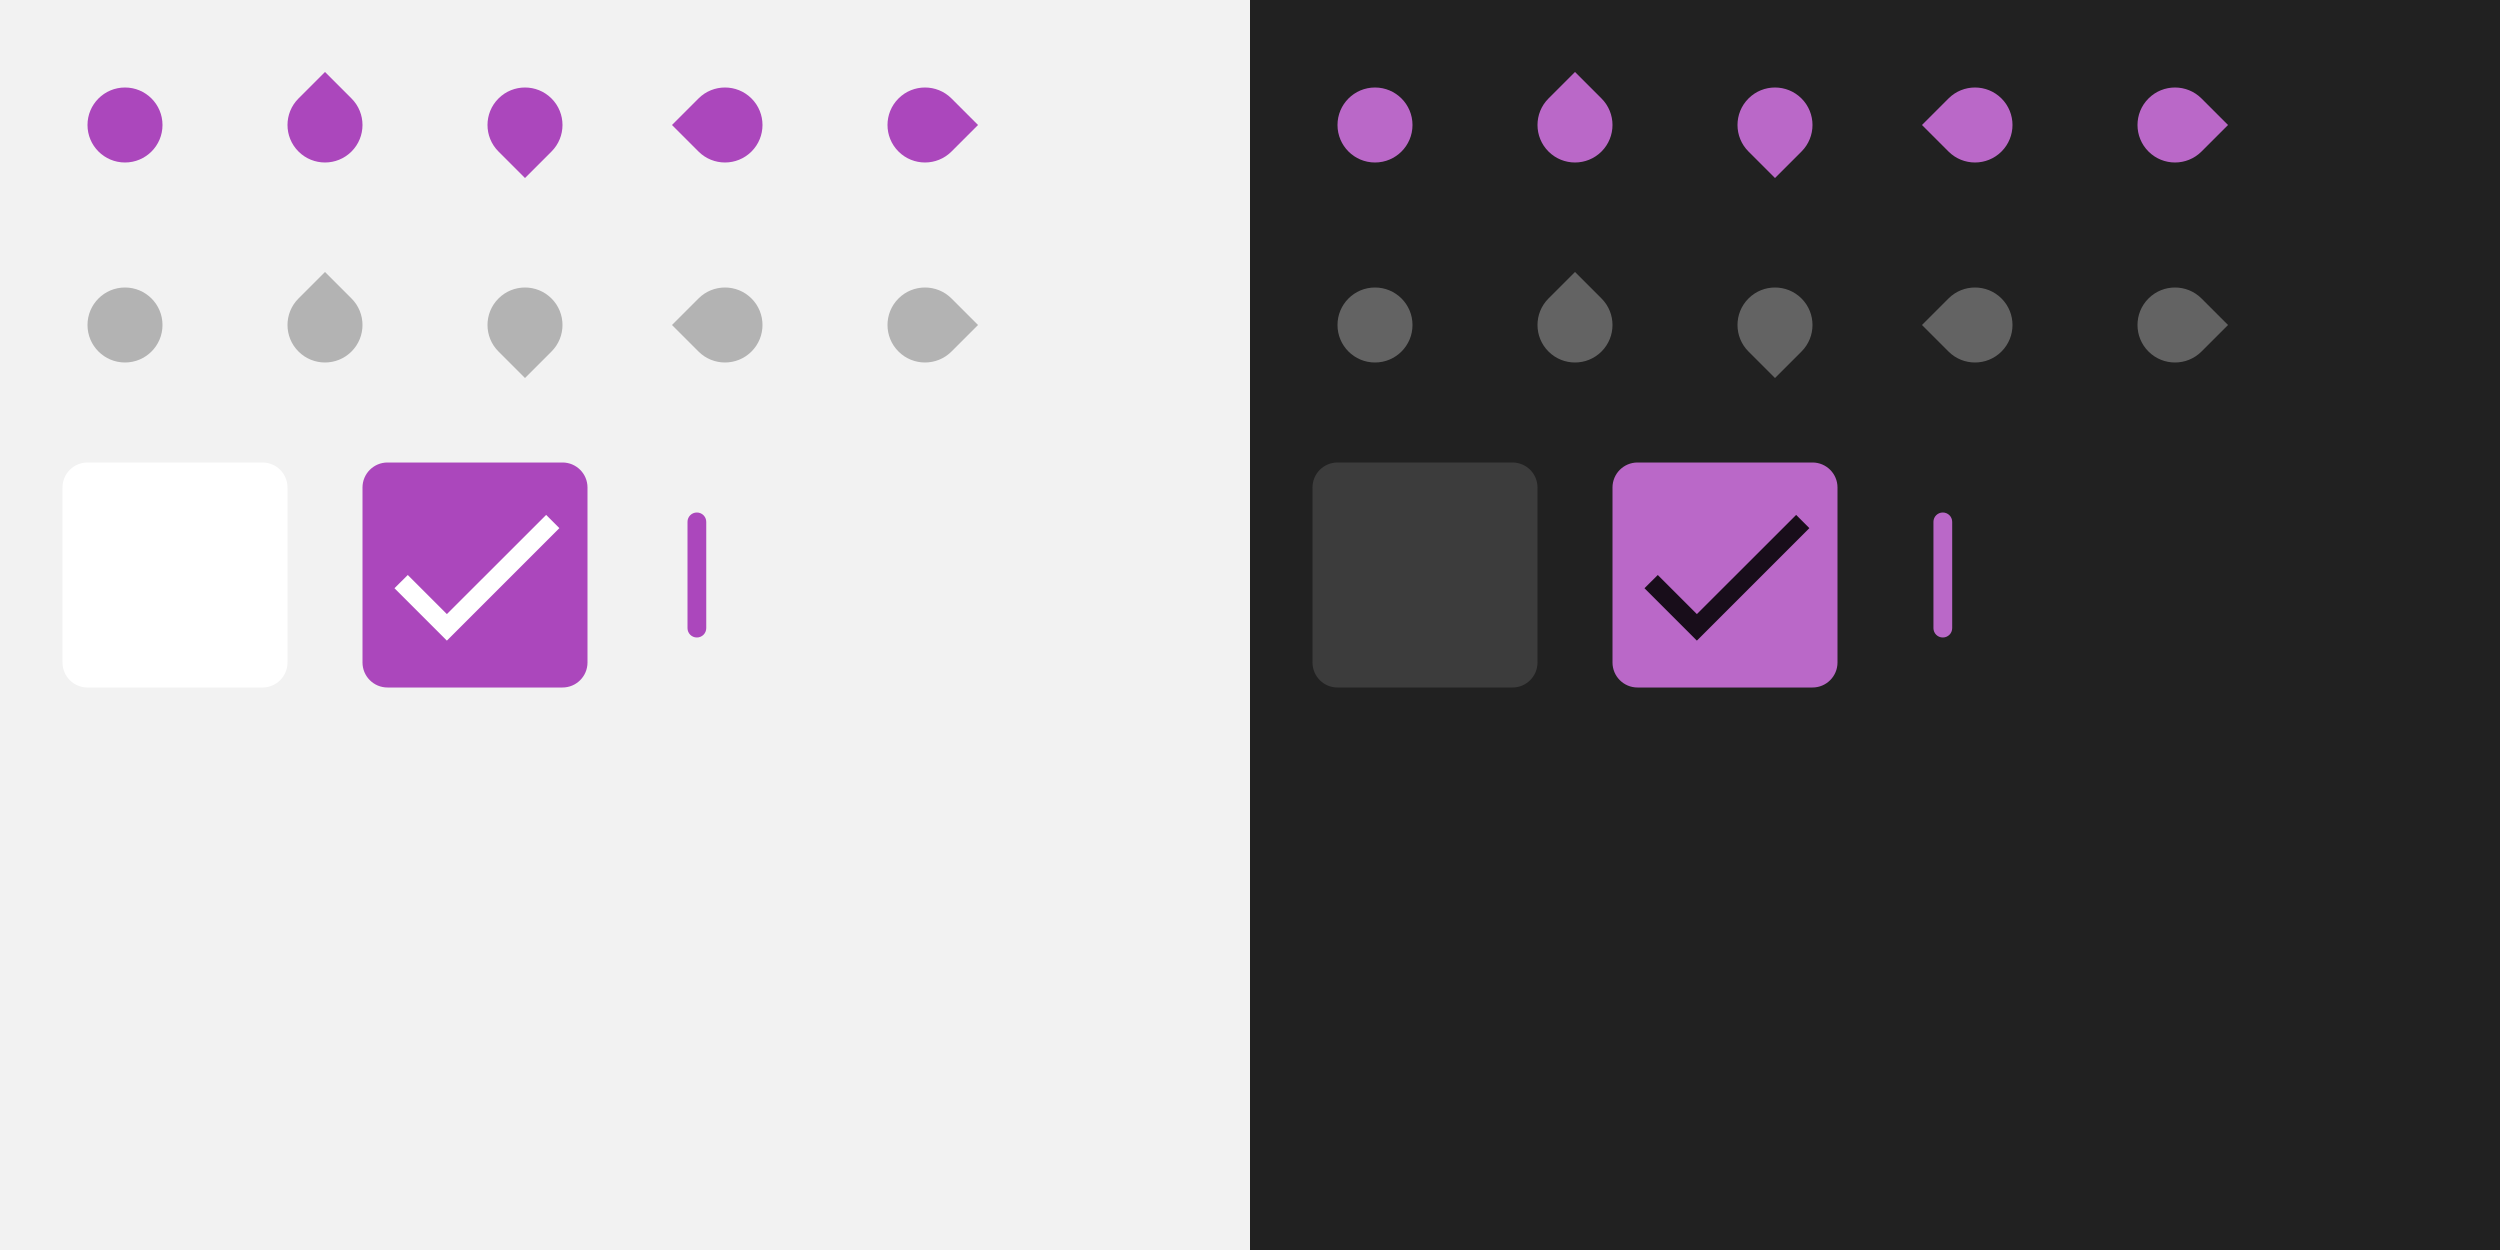
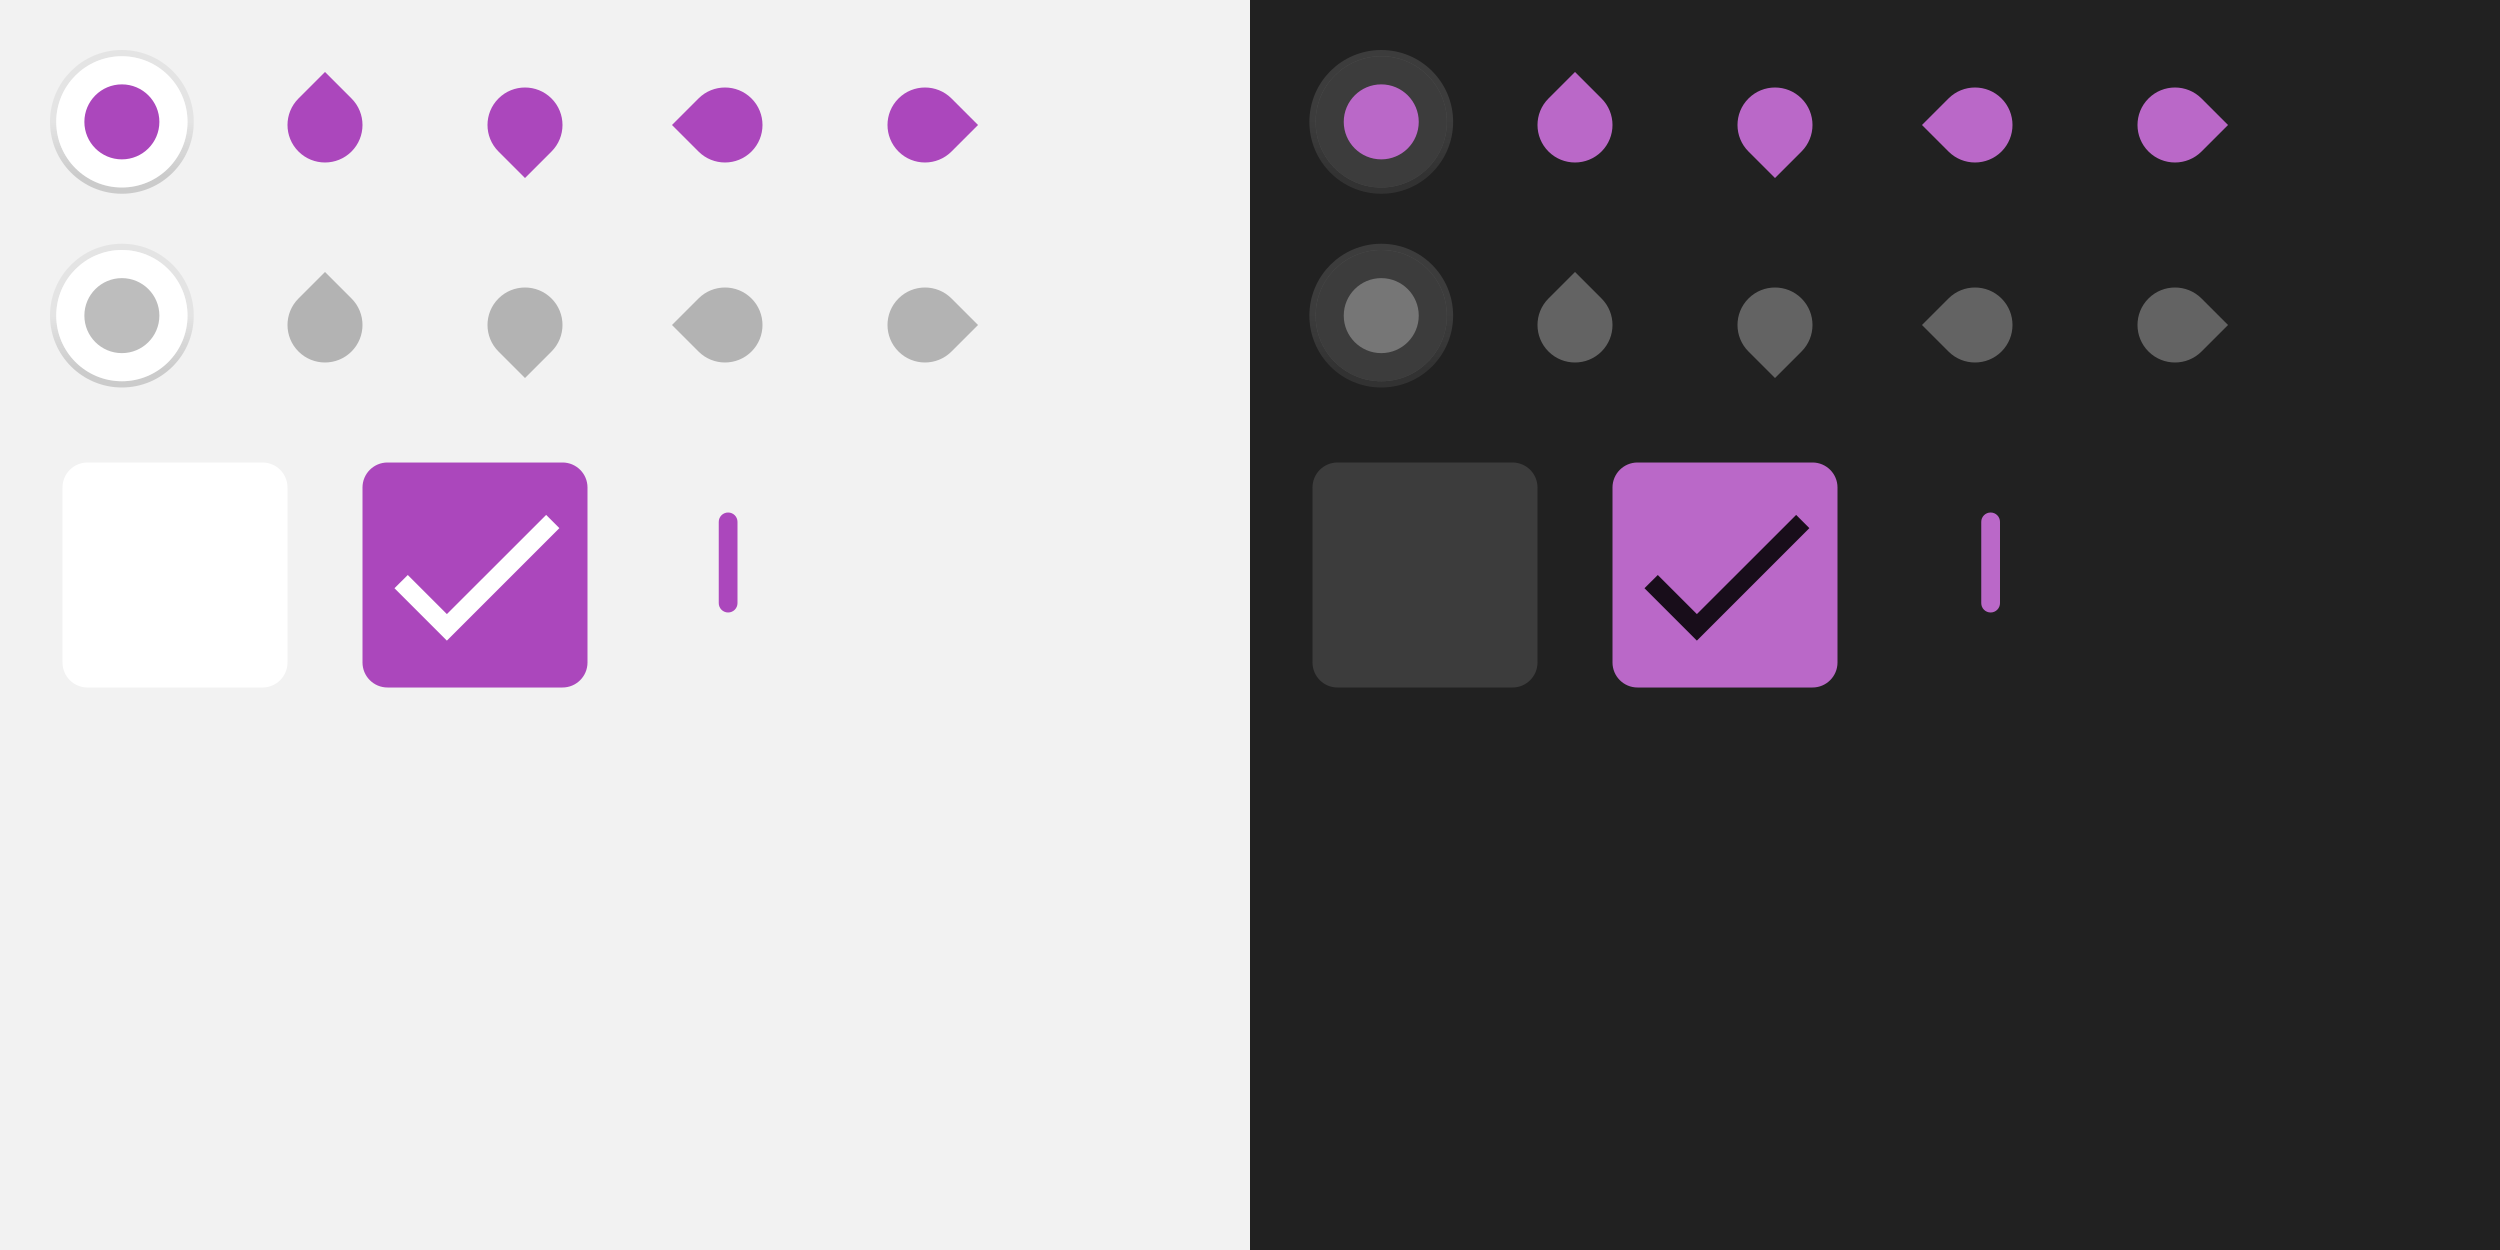
- <svg xmlns="http://www.w3.org/2000/svg" xmlns:xlink="http://www.w3.org/1999/xlink" width="400" height="200" version="1.1" viewBox="0 0 400 200">
-   <defs>
+ <svg xmlns="http://www.w3.org/2000/svg" xmlns:xlink="http://www.w3.org/1999/xlink" width="400" height="200" version="1.1" viewBox="0 0 400 200" id="svg187">
+   <defs id="defs83">
    <linearGradient id="color-on-primary-dark" x1="6.212" x2="29.25" y1="11.894" y2="11.894" gradientTransform="scale(1.1453 .87314)" gradientUnits="userSpaceOnUse">
-       <stop stop-color="#FFFFFF" offset="1" />
+       <stop stop-color="#FFFFFF" offset="1" id="stop2" />
    </linearGradient>
    <linearGradient id="color-on-primary-light" x1="6.212" x2="29.25" y1="11.894" y2="11.894" gradientTransform="scale(1.1453 .87314)" gradientUnits="userSpaceOnUse">
-       <stop stop-color="#000000" stop-opacity=".87" offset="1" />
+       <stop stop-color="#000000" stop-opacity=".87" offset="1" id="stop5" />
    </linearGradient>
    <linearGradient id="color-text-secondary-disabled">
-       <stop stop-color="#000000" stop-opacity=".26" offset="1" />
+       <stop stop-color="#000000" stop-opacity=".26" offset="1" id="stop8" />
    </linearGradient>
    <linearGradient id="color-text-secondary-disabled-dark">
-       <stop stop-color="#FFFFFF" stop-opacity=".3" offset="1" />
+       <stop stop-color="#FFFFFF" stop-opacity=".3" offset="1" id="stop11" />
    </linearGradient>
    <linearGradient id="color-primary-dark">
-       <stop stop-color="#AB47BC" offset="1" />
+       <stop stop-color="#AB47BC" offset="1" id="stop14" />
    </linearGradient>
    <linearGradient id="color-primary-light">
-       <stop stop-color="#BA68C8" offset="1" />
+       <stop stop-color="#BA68C8" offset="1" id="stop17" />
    </linearGradient>
    <linearGradient id="color-background">
-       <stop stop-color="#F2F2F2" offset="1" />
+       <stop stop-color="#F2F2F2" offset="1" id="stop20" />
    </linearGradient>
    <linearGradient id="color-background-dark">
-       <stop stop-color="#212121" offset="1" />
+       <stop stop-color="#212121" offset="1" id="stop23" />
    </linearGradient>
    <linearGradient id="color-surface" x2="40" gradientUnits="userSpaceOnUse">
-       <stop stop-color="#FFFFFF" offset="1" />
+       <stop stop-color="#FFFFFF" offset="1" id="stop26" />
    </linearGradient>
    <linearGradient id="color-surface-dark" x2="40" gradientUnits="userSpaceOnUse">
-       <stop stop-color="#3C3C3C" offset="1" />
-     </linearGradient>
-     <g id="base-scale-slider">
-       <rect width="24" height="24" fill="none" />
-       <circle cx="12" cy="12" r="6" />
-     </g>
+       <stop stop-color="#3C3C3C" offset="1" id="stop29" />
+     </linearGradient>
    <g id="base-scale-horz-marks-before-slider">
-       <rect width="24" height="24" fill="none" />
-       <path transform="rotate(45 12 12)" d="m6 6h6a6 6 0 1 1-6 6z" />
+       <rect width="24" height="24" fill="none" id="rect37" />
+       <path transform="rotate(45 12 12)" d="m6 6h6a6 6 0 1 1-6 6z" id="path39" />
    </g>
    <g id="base-scale-vert-marks-after-slider">
-       <use transform="rotate(90 12 12)" xlink:href="#base-scale-horz-marks-before-slider" />
+       <use transform="rotate(90 12 12)" xlink:href="#base-scale-horz-marks-before-slider" id="use42" />
    </g>
    <g id="base-scale-horz-marks-after-slider">
-       <use transform="rotate(180 12 12)" xlink:href="#base-scale-horz-marks-before-slider" />
+       <use transform="rotate(180 12 12)" xlink:href="#base-scale-horz-marks-before-slider" id="use45" />
    </g>
    <g id="base-scale-vert-marks-before-slider">
-       <use transform="rotate(270 12 12)" xlink:href="#base-scale-horz-marks-before-slider" />
+       <use transform="rotate(270 12 12)" xlink:href="#base-scale-horz-marks-before-slider" id="use48" />
    </g>
    <g id="base-selectionmode-checkbox">
-       <rect width="40" height="40" fill="none" />
-       <rect x="2" y="2" width="36" height="36" rx="4" />
+       <rect width="40" height="40" fill="none" id="rect51" />
+       <rect x="2" y="2" width="36" height="36" rx="4" id="rect53" />
    </g>
    <g id="base-selectionmode-checkmark">
-       <path transform="matrix(1.5 0 0 1.5 2 2)" d="M9 16.17L4.83 12l-1.42 1.41L9 19 21 7l-1.41-1.41z" />
+       <path transform="matrix(1.5 0 0 1.5 2 2)" d="M9 16.17L4.83 12l-1.42 1.41L9 19 21 7l-1.41-1.41z" id="path56" />
    </g>
    <linearGradient id="linearGradient976" x2="200" gradientUnits="userSpaceOnUse" xlink:href="#color-background" />
    <linearGradient id="linearGradient978" x2="24" gradientUnits="userSpaceOnUse" xlink:href="#color-primary-dark" />
    <linearGradient id="linearGradient980" x2="24" gradientUnits="userSpaceOnUse" xlink:href="#color-background" />
    <linearGradient id="linearGradient982" x2="24" gradientUnits="userSpaceOnUse" xlink:href="#color-text-secondary-disabled" />
    <linearGradient id="linearGradient990" x1="-3.5527e-15" x2="24" gradientUnits="userSpaceOnUse" xlink:href="#color-primary-dark" />
    <linearGradient id="linearGradient992" x1="-3.5527e-15" x2="24" gradientUnits="userSpaceOnUse" xlink:href="#color-background" />
    <linearGradient id="linearGradient994" x1="-3.5527e-15" x2="24" gradientUnits="userSpaceOnUse" xlink:href="#color-text-secondary-disabled" />
    <linearGradient id="linearGradient996" x1="-2.6324e-15" x2="24" y1="-3.5527e-15" y2="-3.5527e-15" gradientUnits="userSpaceOnUse" xlink:href="#color-primary-dark" />
    <linearGradient id="linearGradient998" x1="-2.6324e-15" x2="24" y1="-3.5527e-15" y2="-3.5527e-15" gradientUnits="userSpaceOnUse" xlink:href="#color-background" />
    <linearGradient id="linearGradient1000" x1="-2.6324e-15" x2="24" y1="-3.5527e-15" y2="-3.5527e-15" gradientUnits="userSpaceOnUse" xlink:href="#color-text-secondary-disabled" />
    <linearGradient id="linearGradient1008" x2="40" gradientUnits="userSpaceOnUse" xlink:href="#color-primary-dark" />
    <linearGradient id="linearGradient1041" x2="200" gradientTransform="translate(200)" gradientUnits="userSpaceOnUse" xlink:href="#color-background-dark" />
    <linearGradient id="linearGradient1043" x2="24" gradientUnits="userSpaceOnUse" xlink:href="#color-primary-light" />
    <linearGradient id="linearGradient1045" x2="24" gradientUnits="userSpaceOnUse" xlink:href="#color-background-dark" />
    <linearGradient id="linearGradient1047" x2="24" gradientUnits="userSpaceOnUse" xlink:href="#color-text-secondary-disabled-dark" />
    <linearGradient id="linearGradient1055" x1="-3.5527e-15" x2="24" gradientUnits="userSpaceOnUse" xlink:href="#color-primary-light" />
    <linearGradient id="linearGradient1057" x1="-3.5527e-15" x2="24" gradientUnits="userSpaceOnUse" xlink:href="#color-background-dark" />
    <linearGradient id="linearGradient1059" x1="-3.5527e-15" x2="24" gradientUnits="userSpaceOnUse" xlink:href="#color-text-secondary-disabled-dark" />
    <linearGradient id="linearGradient1061" x1="-2.6324e-15" x2="24" y1="-3.5527e-15" y2="-3.5527e-15" gradientUnits="userSpaceOnUse" xlink:href="#color-primary-light" />
    <linearGradient id="linearGradient1063" x1="-2.6324e-15" x2="24" y1="-3.5527e-15" y2="-3.5527e-15" gradientUnits="userSpaceOnUse" xlink:href="#color-background-dark" />
    <linearGradient id="linearGradient1065" x1="-2.6324e-15" x2="24" y1="-3.5527e-15" y2="-3.5527e-15" gradientUnits="userSpaceOnUse" xlink:href="#color-text-secondary-disabled-dark" />
    <linearGradient id="linearGradient1073" x2="40" gradientUnits="userSpaceOnUse" xlink:href="#color-primary-light" />
-     <linearGradient id="linearGradient1023" x1="110" x2="113" y1="92" y2="92" gradientTransform="translate(199.35)" gradientUnits="userSpaceOnUse" xlink:href="#color-primary-light" />
-     <linearGradient id="linearGradient1019" x1="110" x2="113" y1="92" y2="92" gradientUnits="userSpaceOnUse" xlink:href="#color-primary-dark" />
+     <linearGradient xlink:href="#color-primary-light" id="linearGradient1486" x1="115" y1="90" x2="118" y2="90" gradientUnits="userSpaceOnUse" />
+     <linearGradient xlink:href="#color-primary-dark" id="linearGradient1478" x1="115" y1="90" x2="118" y2="90" gradientUnits="userSpaceOnUse" />
+     <linearGradient xlink:href="#border" id="linearGradient2283" x1="-6.5" y1="6.5" x2="-6.5" y2="25.5" gradientUnits="userSpaceOnUse" />
+     <linearGradient id="border" x1="41" y1="6" x2="41" y2="26" gradientUnits="userSpaceOnUse" gradientTransform="translate(-48)">
+       <stop offset="0.5" stop-opacity="0.058" id="stop1882" />
+       <stop offset="0.955" stop-opacity="0.162" id="stop1884" />
+     </linearGradient>
+     <linearGradient xlink:href="#color-text-secondary-disabled-dark" id="linearGradient1911" x1="-13" y1="16" x2="-1" y2="16" gradientUnits="userSpaceOnUse" />
+     <linearGradient xlink:href="#color-primary-dark" id="linearGradient1295" gradientUnits="userSpaceOnUse" x1="-13" y1="16" x2="-1" y2="16" gradientTransform="matrix(1.166667,0,0,1.166667,1.166667,-2.666667)" />
+     <linearGradient xlink:href="#color-primary-dark" id="linearGradient1327" gradientUnits="userSpaceOnUse" x1="-13" y1="16" x2="-1" y2="16" gradientTransform="matrix(0.8333333,0,0,0.8333333,-1.166667,2.666667)" />
+     <linearGradient xlink:href="#linearGradient2691" id="linearGradient2628" gradientUnits="userSpaceOnUse" x1="-6.5" y1="6.5" x2="-6.5" y2="25.5" />
+     <linearGradient id="linearGradient2691" x1="41" y1="6" x2="41" y2="26" gradientUnits="userSpaceOnUse" gradientTransform="translate(-48)">
+       <stop offset="0.5" stop-opacity="0.058" id="stop2687" style="stop-color:#fbfbfb;stop-opacity:0.122" />
+       <stop offset="0.955" stop-opacity="0.162" id="stop2689" style="stop-color:#ffffff;stop-opacity:0.078" />
+     </linearGradient>
+     <linearGradient xlink:href="#color-primary-light" id="linearGradient2630" gradientUnits="userSpaceOnUse" x1="-13" y1="16" x2="-1" y2="16" />
+     <linearGradient xlink:href="#color-primary-light" id="linearGradient1291" gradientUnits="userSpaceOnUse" x1="-13" y1="16" x2="-1" y2="16" gradientTransform="matrix(1.166667,0,0,1.166667,1.166667,-2.666667)" />
+     <linearGradient xlink:href="#color-primary-light" id="linearGradient1323" gradientUnits="userSpaceOnUse" x1="-13" y1="16" x2="-1" y2="16" gradientTransform="matrix(0.8333333,0,0,0.8333333,-1.166667,2.666667)" />
+     <linearGradient xlink:href="#border" id="linearGradient1282" gradientUnits="userSpaceOnUse" x1="-6.5" y1="6.5" x2="-6.5" y2="25.5" />
+     <linearGradient xlink:href="#color-primary-dark" id="linearGradient1284" gradientUnits="userSpaceOnUse" x1="-13" y1="16" x2="-1" y2="16" />
+     <linearGradient xlink:href="#linearGradient2691" id="linearGradient1286" gradientUnits="userSpaceOnUse" x1="-6.5" y1="6.5" x2="-6.5" y2="25.5" />
+     <linearGradient xlink:href="#border" id="linearGradient1288" gradientUnits="userSpaceOnUse" x1="-6.5" y1="6.5" x2="-6.5" y2="25.5" />
+     <linearGradient xlink:href="#linearGradient2691" id="linearGradient1290" gradientUnits="userSpaceOnUse" x1="-6.5" y1="6.5" x2="-6.5" y2="25.5" />
+     <linearGradient xlink:href="#border" id="linearGradient1292" gradientUnits="userSpaceOnUse" x1="-6.5" y1="6.5" x2="-6.5" y2="25.5" />
+     <linearGradient xlink:href="#linearGradient2691" id="linearGradient1294" gradientUnits="userSpaceOnUse" x1="-6.5" y1="6.5" x2="-6.5" y2="25.5" />
+     <linearGradient xlink:href="#color-text-secondary-disabled" id="linearGradient1296" gradientUnits="userSpaceOnUse" x1="-13" y1="16" x2="-1" y2="16" />
  </defs>
-   <rect width="200" height="200" fill="url(#linearGradient976)" />
-   <g id="scale-slider" transform="translate(8,8)">
-     <use width="100%" height="100%" fill="url(#linearGradient978)" xlink:href="#base-scale-slider" />
-   </g>
-   <g id="scale-slider-disabled" transform="translate(8,40)">
-     <use width="100%" height="100%" fill="url(#linearGradient980)" xlink:href="#base-scale-slider" />
-     <use width="100%" height="100%" fill="url(#linearGradient982)" xlink:href="#base-scale-slider" />
-   </g>
+   <rect width="200" height="200" fill="url(#linearGradient976)" id="rect85" />
  <g id="scale-horz-marks-before-slider" transform="translate(40,8)">
-     <use width="100%" height="100%" fill="url(#linearGradient978)" xlink:href="#base-scale-horz-marks-before-slider" />
+     <use width="100%" height="100%" fill="url(#linearGradient978)" xlink:href="#base-scale-horz-marks-before-slider" id="use95" />
  </g>
  <g id="scale-horz-marks-before-slider-disabled" transform="translate(40,40)">
-     <use width="100%" height="100%" fill="url(#linearGradient980)" xlink:href="#base-scale-horz-marks-before-slider" />
-     <use width="100%" height="100%" fill="url(#linearGradient982)" xlink:href="#base-scale-horz-marks-before-slider" />
+     <use width="100%" height="100%" fill="url(#linearGradient980)" xlink:href="#base-scale-horz-marks-before-slider" id="use98" />
+     <use width="100%" height="100%" fill="url(#linearGradient982)" xlink:href="#base-scale-horz-marks-before-slider" id="use100" />
  </g>
  <g id="scale-horz-marks-after-slider" transform="translate(72,8)">
-     <use width="100%" height="100%" fill="url(#linearGradient990)" xlink:href="#base-scale-horz-marks-after-slider" />
+     <use width="100%" height="100%" fill="url(#linearGradient990)" xlink:href="#base-scale-horz-marks-after-slider" id="use103" />
  </g>
  <g id="scale-horz-marks-after-slider-disabled" transform="translate(72,40)">
-     <use width="100%" height="100%" fill="url(#linearGradient992)" xlink:href="#base-scale-horz-marks-after-slider" />
-     <use width="100%" height="100%" fill="url(#linearGradient994)" xlink:href="#base-scale-horz-marks-after-slider" />
+     <use width="100%" height="100%" fill="url(#linearGradient992)" xlink:href="#base-scale-horz-marks-after-slider" id="use106" />
+     <use width="100%" height="100%" fill="url(#linearGradient994)" xlink:href="#base-scale-horz-marks-after-slider" id="use108" />
  </g>
  <g id="scale-vert-marks-before-slider" transform="translate(104,8)">
-     <use width="100%" height="100%" fill="url(#linearGradient996)" xlink:href="#base-scale-vert-marks-before-slider" />
+     <use width="100%" height="100%" fill="url(#linearGradient996)" xlink:href="#base-scale-vert-marks-before-slider" id="use111" />
  </g>
  <g id="scale-vert-marks-before-slider-disabled" transform="translate(104,40)">
-     <use width="100%" height="100%" fill="url(#linearGradient998)" xlink:href="#base-scale-vert-marks-before-slider" />
-     <use width="100%" height="100%" fill="url(#linearGradient1000)" xlink:href="#base-scale-vert-marks-before-slider" />
+     <use width="100%" height="100%" fill="url(#linearGradient998)" xlink:href="#base-scale-vert-marks-before-slider" id="use114" />
+     <use width="100%" height="100%" fill="url(#linearGradient1000)" xlink:href="#base-scale-vert-marks-before-slider" id="use116" />
  </g>
  <g id="scale-vert-marks-after-slider" transform="translate(136,8)">
-     <use width="100%" height="100%" fill="url(#linearGradient978)" xlink:href="#base-scale-vert-marks-after-slider" />
+     <use width="100%" height="100%" fill="url(#linearGradient978)" xlink:href="#base-scale-vert-marks-after-slider" id="use119" />
  </g>
  <g id="scale-vert-marks-after-slider-disabled" transform="translate(136,40)">
-     <use width="100%" height="100%" fill="url(#linearGradient980)" xlink:href="#base-scale-vert-marks-after-slider" />
-     <use width="100%" height="100%" fill="url(#linearGradient982)" xlink:href="#base-scale-vert-marks-after-slider" />
+     <use width="100%" height="100%" fill="url(#linearGradient980)" xlink:href="#base-scale-vert-marks-after-slider" id="use122" />
+     <use width="100%" height="100%" fill="url(#linearGradient982)" xlink:href="#base-scale-vert-marks-after-slider" id="use124" />
  </g>
  <g id="selectionmode-checkbox-unchecked" transform="translate(8,72)">
-     <use width="100%" height="100%" fill="url(#color-surface)" xlink:href="#base-selectionmode-checkbox" />
+     <use width="100%" height="100%" fill="url(#color-surface)" xlink:href="#base-selectionmode-checkbox" id="use127" />
  </g>
  <g id="selectionmode-checkbox-checked" transform="translate(56,72)">
-     <use width="100%" height="100%" fill="url(#linearGradient1008)" xlink:href="#base-selectionmode-checkbox" />
-     <use width="100%" height="100%" fill="url(#color-on-primary-dark)" xlink:href="#base-selectionmode-checkmark" />
-   </g>
-   <rect x="200" width="200" height="200" fill="url(#linearGradient1041)" />
-   <g id="scale-slider-dark" transform="translate(208,8)">
-     <use width="100%" height="100%" fill="url(#linearGradient1043)" xlink:href="#base-scale-slider" />
-   </g>
-   <g id="scale-slider-disabled-dark" transform="translate(208,40)">
-     <use width="100%" height="100%" fill="url(#linearGradient1045)" xlink:href="#base-scale-slider" />
-     <use width="100%" height="100%" fill="url(#linearGradient1047)" xlink:href="#base-scale-slider" />
-   </g>
+     <use width="100%" height="100%" fill="url(#linearGradient1008)" xlink:href="#base-selectionmode-checkbox" id="use130" />
+     <use width="100%" height="100%" fill="url(#color-on-primary-dark)" xlink:href="#base-selectionmode-checkmark" id="use132" />
+   </g>
+   <rect x="200" width="200" height="200" fill="url(#linearGradient1041)" id="rect135" />
  <g id="scale-horz-marks-before-slider-dark" transform="translate(240,8)">
-     <use width="100%" height="100%" fill="url(#linearGradient1043)" xlink:href="#base-scale-horz-marks-before-slider" />
+     <use width="100%" height="100%" fill="url(#linearGradient1043)" xlink:href="#base-scale-horz-marks-before-slider" id="use145" />
  </g>
  <g id="scale-horz-marks-before-slider-disabled-dark" transform="translate(240,40)">
-     <use width="100%" height="100%" fill="url(#linearGradient1045)" xlink:href="#base-scale-horz-marks-before-slider" />
-     <use width="100%" height="100%" fill="url(#linearGradient1047)" xlink:href="#base-scale-horz-marks-before-slider" />
+     <use width="100%" height="100%" fill="url(#linearGradient1045)" xlink:href="#base-scale-horz-marks-before-slider" id="use148" />
+     <use width="100%" height="100%" fill="url(#linearGradient1047)" xlink:href="#base-scale-horz-marks-before-slider" id="use150" />
  </g>
  <g id="scale-horz-marks-after-slider-dark" transform="translate(272,8)">
-     <use width="100%" height="100%" fill="url(#linearGradient1055)" xlink:href="#base-scale-horz-marks-after-slider" />
+     <use width="100%" height="100%" fill="url(#linearGradient1055)" xlink:href="#base-scale-horz-marks-after-slider" id="use153" />
  </g>
  <g id="scale-horz-marks-after-slider-disabled-dark" transform="translate(272,40)">
-     <use width="100%" height="100%" fill="url(#linearGradient1057)" xlink:href="#base-scale-horz-marks-after-slider" />
-     <use width="100%" height="100%" fill="url(#linearGradient1059)" xlink:href="#base-scale-horz-marks-after-slider" />
+     <use width="100%" height="100%" fill="url(#linearGradient1057)" xlink:href="#base-scale-horz-marks-after-slider" id="use156" />
+     <use width="100%" height="100%" fill="url(#linearGradient1059)" xlink:href="#base-scale-horz-marks-after-slider" id="use158" />
  </g>
  <g id="scale-vert-marks-before-slider-dark" transform="translate(304,8)">
-     <use width="100%" height="100%" fill="url(#linearGradient1061)" xlink:href="#base-scale-vert-marks-before-slider" />
+     <use width="100%" height="100%" fill="url(#linearGradient1061)" xlink:href="#base-scale-vert-marks-before-slider" id="use161" />
  </g>
  <g id="scale-vert-marks-before-slider-disabled-dark" transform="translate(304,40)">
-     <use width="100%" height="100%" fill="url(#linearGradient1063)" xlink:href="#base-scale-vert-marks-before-slider" />
-     <use width="100%" height="100%" fill="url(#linearGradient1065)" xlink:href="#base-scale-vert-marks-before-slider" />
+     <use width="100%" height="100%" fill="url(#linearGradient1063)" xlink:href="#base-scale-vert-marks-before-slider" id="use164" />
+     <use width="100%" height="100%" fill="url(#linearGradient1065)" xlink:href="#base-scale-vert-marks-before-slider" id="use166" />
  </g>
  <g id="scale-vert-marks-after-slider-dark" transform="translate(336,8)">
-     <use width="100%" height="100%" fill="url(#linearGradient1043)" xlink:href="#base-scale-vert-marks-after-slider" />
+     <use width="100%" height="100%" fill="url(#linearGradient1043)" xlink:href="#base-scale-vert-marks-after-slider" id="use169" />
  </g>
  <g id="scale-vert-marks-after-slider-disabled-dark" transform="translate(336,40)">
-     <use width="100%" height="100%" fill="url(#linearGradient1045)" xlink:href="#base-scale-vert-marks-after-slider" />
-     <use width="100%" height="100%" fill="url(#linearGradient1047)" xlink:href="#base-scale-vert-marks-after-slider" />
+     <use width="100%" height="100%" fill="url(#linearGradient1045)" xlink:href="#base-scale-vert-marks-after-slider" id="use172" />
+     <use width="100%" height="100%" fill="url(#linearGradient1047)" xlink:href="#base-scale-vert-marks-after-slider" id="use174" />
  </g>
  <g id="selectionmode-checkbox-unchecked-dark" transform="translate(208,72)">
-     <use width="100%" height="100%" fill="url(#color-surface-dark)" xlink:href="#base-selectionmode-checkbox" />
+     <use width="100%" height="100%" fill="url(#color-surface-dark)" xlink:href="#base-selectionmode-checkbox" id="use177" />
  </g>
  <g id="selectionmode-checkbox-checked-dark" transform="translate(256,72)">
-     <use width="100%" height="100%" fill="url(#linearGradient1073)" xlink:href="#base-selectionmode-checkbox" />
-     <use width="100%" height="100%" fill="url(#color-on-primary-light)" xlink:href="#base-selectionmode-checkmark" />
-   </g>
-   <path id="selected-line" d="m111.5 82c0.831 0 1.5 0.669 1.5 1.5v17c0 0.831-0.669 1.5-1.5 1.5s-1.5-0.669-1.5-1.5v-17c0-0.831 0.669-1.5 1.5-1.5z" fill="url(#linearGradient1019)" stroke-width="0" style="paint-order:stroke fill markers" />
-   <path id="selected-line-dark" d="m310.85 82c0.831 0 1.5 0.669 1.5 1.5v17c0 0.831-0.669 1.5-1.5 1.5s-1.5-0.669-1.5-1.5v-17c0-0.831 0.669-1.5 1.5-1.5z" fill="url(#linearGradient1023)" stroke-width="0" style="paint-order:stroke fill markers" />
+     <use width="100%" height="100%" fill="url(#linearGradient1073)" xlink:href="#base-selectionmode-checkbox" id="use180" />
+     <use width="100%" height="100%" fill="url(#color-on-primary-light)" xlink:href="#base-selectionmode-checkmark" id="use182" />
+   </g>
+   <g id="selected-line">
+     <rect width="3" height="16" rx="1.5" ry="1.5" fill="#1a73e8" stroke-linecap="round" stroke-linejoin="round" id="rect2" x="115" y="82" style="fill:url(#linearGradient1478);fill-opacity:1.0" />
+   </g>
+   <g id="selected-line-dark" transform="translate(202)">
+     <rect width="3" height="16" rx="1.5" ry="1.5" fill="#1a73e8" stroke-linecap="round" stroke-linejoin="round" id="rect1382" x="115" y="82" style="fill:url(#linearGradient1486);fill-opacity:1.0" />
+   </g>
+   <g id="scale-slider" transform="translate(32,2)">
+     <rect style="fill:none;stroke-width:2;stroke-linecap:round;stroke-linejoin:round;stroke-opacity:0.997" id="rect1935" width="25" height="25" x="-25" y="5" rx="0" ry="0" />
+     <g id="g1903" transform="translate(-5.5,1.5)">
+       <path d="m -7,5.5 c -5.799,0 -10.5,4.701 -10.5,10.5 0,5.799 4.701,10.5 10.5,10.5 C -1.201,26.5 3.5,21.799 3.5,16 3.5,10.201 -1.201,5.5 -7,5.5 Z" fill="#ffffff" stroke="url(#paint0_linear)" id="path2257" style="fill:#ffffff;fill-opacity:1;stroke:url(#linearGradient1282);stroke-width:2;stroke-miterlimit:4;stroke-dasharray:none;stroke-opacity:1" />
+       <path d="m -7,5.5 c -5.799,0 -10.5,4.701 -10.5,10.5 0,5.799 4.701,10.5 10.5,10.5 C -1.201,26.5 3.5,21.799 3.5,16 3.5,10.201 -1.201,5.5 -7,5.5 Z" fill="#ffffff" stroke="url(#paint0_linear)" id="path1878" style="fill:#ffffff;fill-opacity:1;stroke:none" />
+       <path d="m -13,16 c 0,-3.314 2.686,-6 6,-6 3.314,0 6,2.686 6,6 0,3.314 -2.686,6 -6,6 -3.314,0 -6,-2.686 -6,-6 z" fill="#005fb8" id="path1880" style="fill:url(#linearGradient1284);fill-opacity:1.0" />
+     </g>
+   </g>
+   <g id="scale-slider-dark" transform="translate(233.5,2)">
+     <rect style="fill:none;stroke-width:2;stroke-linecap:round;stroke-linejoin:round;stroke-opacity:0.997" id="rect2616" width="25" height="25" x="-25" y="5" rx="0" ry="0" />
+     <g id="g2624" transform="translate(-5.5,1.5)">
+       <path d="m -7,5.5 c -5.799,0 -10.5,4.701 -10.5,10.5 0,5.799 4.701,10.5 10.5,10.5 C -1.201,26.5 3.5,21.799 3.5,16 3.5,10.201 -1.201,5.5 -7,5.5 Z" fill="#ffffff" stroke="url(#paint0_linear)" id="path2618" style="fill:#3c3c3c;fill-opacity:1;stroke:url(#linearGradient1286);stroke-width:2;stroke-miterlimit:4;stroke-dasharray:none;stroke-opacity:1" />
+       <path d="m -7,5.5 c -5.799,0 -10.5,4.701 -10.5,10.5 0,5.799 4.701,10.5 10.5,10.5 C -1.201,26.5 3.5,21.799 3.5,16 3.5,10.201 -1.201,5.5 -7,5.5 Z" fill="#ffffff" stroke="url(#paint0_linear)" id="path2620" style="opacity:1;fill:#3c3c3c;fill-opacity:1;stroke:none" />
+       <path d="m -13,16 c 0,-3.314 2.686,-6 6,-6 3.314,0 6,2.686 6,6 0,3.314 -2.686,6 -6,6 -3.314,0 -6,-2.686 -6,-6 z" fill="#005fb8" id="path2622" style="fill:url(#linearGradient2630);fill-opacity:1.0" />
+     </g>
+   </g>
+   <g id="scale-slider-hover" transform="translate(32,-41)">
+     <rect style="fill:none;stroke-width:2;stroke-linecap:round;stroke-linejoin:round;stroke-opacity:0.997" id="rect1265" width="25" height="25" x="-25" y="5" rx="0" ry="0" />
+     <g id="g1273" transform="translate(-5.5,1.5)">
+       <path d="m -7,5.5 c -5.799,0 -10.5,4.701 -10.5,10.5 0,5.799 4.701,10.5 10.5,10.5 C -1.201,26.5 3.5,21.799 3.5,16 3.5,10.201 -1.201,5.5 -7,5.5 Z" fill="#ffffff" stroke="url(#paint0_linear)" id="path1267" style="fill:#ffffff;fill-opacity:1;stroke:url(#linearGradient1288);stroke-width:2;stroke-miterlimit:4;stroke-dasharray:none;stroke-opacity:1" />
+       <path d="m -7,5.5 c -5.799,0 -10.5,4.701 -10.5,10.5 0,5.799 4.701,10.5 10.5,10.5 C -1.201,26.5 3.5,21.799 3.5,16 3.5,10.201 -1.201,5.5 -7,5.5 Z" fill="#ffffff" stroke="url(#paint0_linear)" id="path1269" style="fill:#ffffff;fill-opacity:1;stroke:none" />
+       <path d="m -14,16 c 0,-3.866 3.134,-7 7,-7 3.866,0 7,3.134 7,7 0,3.866 -3.134,7 -7,7 -3.866,0 -7,-3.134 -7,-7 z" fill="#005fb8" id="path1271" style="fill:url(#linearGradient1295);fill-opacity:1.0;stroke-width:1.167" />
+     </g>
+   </g>
+   <g id="scale-slider-hover-dark" transform="translate(233.5,-41)">
+     <rect style="fill:none;stroke-width:2;stroke-linecap:round;stroke-linejoin:round;stroke-opacity:0.997" id="rect1277" width="25" height="25" x="-25" y="5" rx="0" ry="0" />
+     <g id="g1285" transform="translate(-5.5,1.5)">
+       <path d="m -7,5.5 c -5.799,0 -10.5,4.701 -10.5,10.5 0,5.799 4.701,10.5 10.5,10.5 C -1.201,26.5 3.5,21.799 3.5,16 3.5,10.201 -1.201,5.5 -7,5.5 Z" fill="#ffffff" stroke="url(#paint0_linear)" id="path1279" style="fill:#3c3c3c;fill-opacity:1;stroke:url(#linearGradient1290);stroke-width:2;stroke-miterlimit:4;stroke-dasharray:none;stroke-opacity:1" />
+       <path d="m -7,5.5 c -5.799,0 -10.5,4.701 -10.5,10.5 0,5.799 4.701,10.5 10.5,10.5 C -1.201,26.5 3.5,21.799 3.5,16 3.5,10.201 -1.201,5.5 -7,5.5 Z" fill="#ffffff" stroke="url(#paint0_linear)" id="path1281" style="opacity:1;fill:#3c3c3c;fill-opacity:1;stroke:none" />
+       <path d="m -14,16 c 0,-3.866 3.134,-7 7,-7 3.866,0 7,3.134 7,7 0,3.866 -3.134,7 -7,7 -3.866,0 -7,-3.134 -7,-7 z" fill="#005fb8" id="path1283" style="fill:url(#linearGradient1291);fill-opacity:1.0;stroke-width:1.167" />
+     </g>
+   </g>
+   <g id="scale-slider-active" transform="translate(32,-84)">
+     <rect style="fill:none;stroke-width:2;stroke-linecap:round;stroke-linejoin:round;stroke-opacity:0.997" id="rect1297" width="25" height="25" x="-25" y="5" rx="0" ry="0" />
+     <g id="g1305" transform="translate(-5.5,1.5)">
+       <path d="m -7,5.5 c -5.799,0 -10.5,4.701 -10.5,10.5 0,5.799 4.701,10.5 10.5,10.5 C -1.201,26.5 3.5,21.799 3.5,16 3.5,10.201 -1.201,5.5 -7,5.5 Z" fill="#ffffff" stroke="url(#paint0_linear)" id="path1299" style="fill:#ffffff;fill-opacity:1;stroke:url(#linearGradient1292);stroke-width:2;stroke-miterlimit:4;stroke-dasharray:none;stroke-opacity:1" />
+       <path d="m -7,5.5 c -5.799,0 -10.5,4.701 -10.5,10.5 0,5.799 4.701,10.5 10.5,10.5 C -1.201,26.5 3.5,21.799 3.5,16 3.5,10.201 -1.201,5.5 -7,5.5 Z" fill="#ffffff" stroke="url(#paint0_linear)" id="path1301" style="fill:#ffffff;fill-opacity:1;stroke:none" />
+       <path d="m -12,16 c 0,-2.761 2.239,-5 5,-5 2.761,0 5,2.239 5,5 0,2.761 -2.239,5 -5,5 -2.761,0 -5,-2.239 -5,-5 z" fill="#005fb8" id="path1303" style="fill:url(#linearGradient1327);fill-opacity:1.0;stroke-width:0.833" />
+     </g>
+   </g>
+   <g id="scale-slider-active-dark" transform="translate(233.5,-84)">
+     <rect style="fill:none;stroke-width:2;stroke-linecap:round;stroke-linejoin:round;stroke-opacity:0.997" id="rect1309" width="25" height="25" x="-25" y="5" rx="0" ry="0" />
+     <g id="g1317" transform="translate(-5.5,1.5)">
+       <path d="m -7,5.5 c -5.799,0 -10.5,4.701 -10.5,10.5 0,5.799 4.701,10.5 10.5,10.5 C -1.201,26.5 3.5,21.799 3.5,16 3.5,10.201 -1.201,5.5 -7,5.5 Z" fill="#ffffff" stroke="url(#paint0_linear)" id="path1311" style="fill:#3c3c3c;fill-opacity:1;stroke:url(#linearGradient1294);stroke-width:2;stroke-miterlimit:4;stroke-dasharray:none;stroke-opacity:1" />
+       <path d="m -7,5.5 c -5.799,0 -10.5,4.701 -10.5,10.5 0,5.799 4.701,10.5 10.5,10.5 C -1.201,26.5 3.5,21.799 3.5,16 3.5,10.201 -1.201,5.5 -7,5.5 Z" fill="#ffffff" stroke="url(#paint0_linear)" id="path1313" style="opacity:1;fill:#3c3c3c;fill-opacity:1;stroke:none" />
+       <path d="m -12,16 c 0,-2.761 2.239,-5 5,-5 2.761,0 5,2.239 5,5 0,2.761 -2.239,5 -5,5 -2.761,0 -5,-2.239 -5,-5 z" fill="#005fb8" id="path1315" style="fill:url(#linearGradient1323);fill-opacity:1.0;stroke-width:0.833" />
+     </g>
+   </g>
+   <g id="scale-slider-disabled" transform="translate(32,33)">
+     <rect style="fill:none;stroke-width:2;stroke-linecap:round;stroke-linejoin:round;stroke-opacity:0.997" id="rect1329" width="25" height="25" x="-25" y="5" rx="0" ry="0" />
+     <g id="g1337" transform="translate(-5.5,1.5)">
+       <path d="m -7,5.5 c -5.799,0 -10.5,4.701 -10.5,10.5 0,5.799 4.701,10.5 10.5,10.5 C -1.201,26.5 3.5,21.799 3.5,16 3.5,10.201 -1.201,5.5 -7,5.5 Z" fill="#ffffff" stroke="url(#paint0_linear)" id="path1331" style="fill:#ffffff;fill-opacity:1;stroke:url(#linearGradient2283);stroke-width:2;stroke-miterlimit:4;stroke-dasharray:none;stroke-opacity:1" />
+       <path d="m -7,5.5 c -5.799,0 -10.5,4.701 -10.5,10.5 0,5.799 4.701,10.5 10.5,10.5 C -1.201,26.5 3.5,21.799 3.5,16 3.5,10.201 -1.201,5.5 -7,5.5 Z" fill="#ffffff" stroke="url(#paint0_linear)" id="path1333" style="fill:#ffffff;fill-opacity:1;stroke:none" />
+       <path d="m -13,16 c 0,-3.314 2.686,-6 6,-6 3.314,0 6,2.686 6,6 0,3.314 -2.686,6 -6,6 -3.314,0 -6,-2.686 -6,-6 z" fill="#005fb8" id="path1335" style="fill:url(#linearGradient1296);fill-opacity:1.0" />
+     </g>
+   </g>
+   <g id="scale-slider-disabled-dark" transform="translate(233.5,33)">
+     <rect style="fill:none;stroke-width:2;stroke-linecap:round;stroke-linejoin:round;stroke-opacity:0.997" id="rect1341" width="25" height="25" x="-25" y="5" rx="0" ry="0" />
+     <g id="g1349" transform="translate(-5.5,1.5)">
+       <path d="m -7,5.5 c -5.799,0 -10.5,4.701 -10.5,10.5 0,5.799 4.701,10.5 10.5,10.5 C -1.201,26.5 3.5,21.799 3.5,16 3.5,10.201 -1.201,5.5 -7,5.5 Z" fill="#ffffff" stroke="url(#paint0_linear)" id="path1343" style="fill:#3c3c3c;fill-opacity:1;stroke:url(#linearGradient2628);stroke-width:2;stroke-miterlimit:4;stroke-dasharray:none;stroke-opacity:1" />
+       <path d="m -7,5.5 c -5.799,0 -10.5,4.701 -10.5,10.5 0,5.799 4.701,10.5 10.5,10.5 C -1.201,26.5 3.5,21.799 3.5,16 3.5,10.201 -1.201,5.5 -7,5.5 Z" fill="#ffffff" stroke="url(#paint0_linear)" id="path1345" style="opacity:1;fill:#3c3c3c;fill-opacity:1;stroke:none" />
+       <path d="m -13,16 c 0,-3.314 2.686,-6 6,-6 3.314,0 6,2.686 6,6 0,3.314 -2.686,6 -6,6 -3.314,0 -6,-2.686 -6,-6 z" fill="#005fb8" id="path1347" style="fill:url(#linearGradient1911);fill-opacity:1.0" />
+     </g>
+   </g>
</svg>
